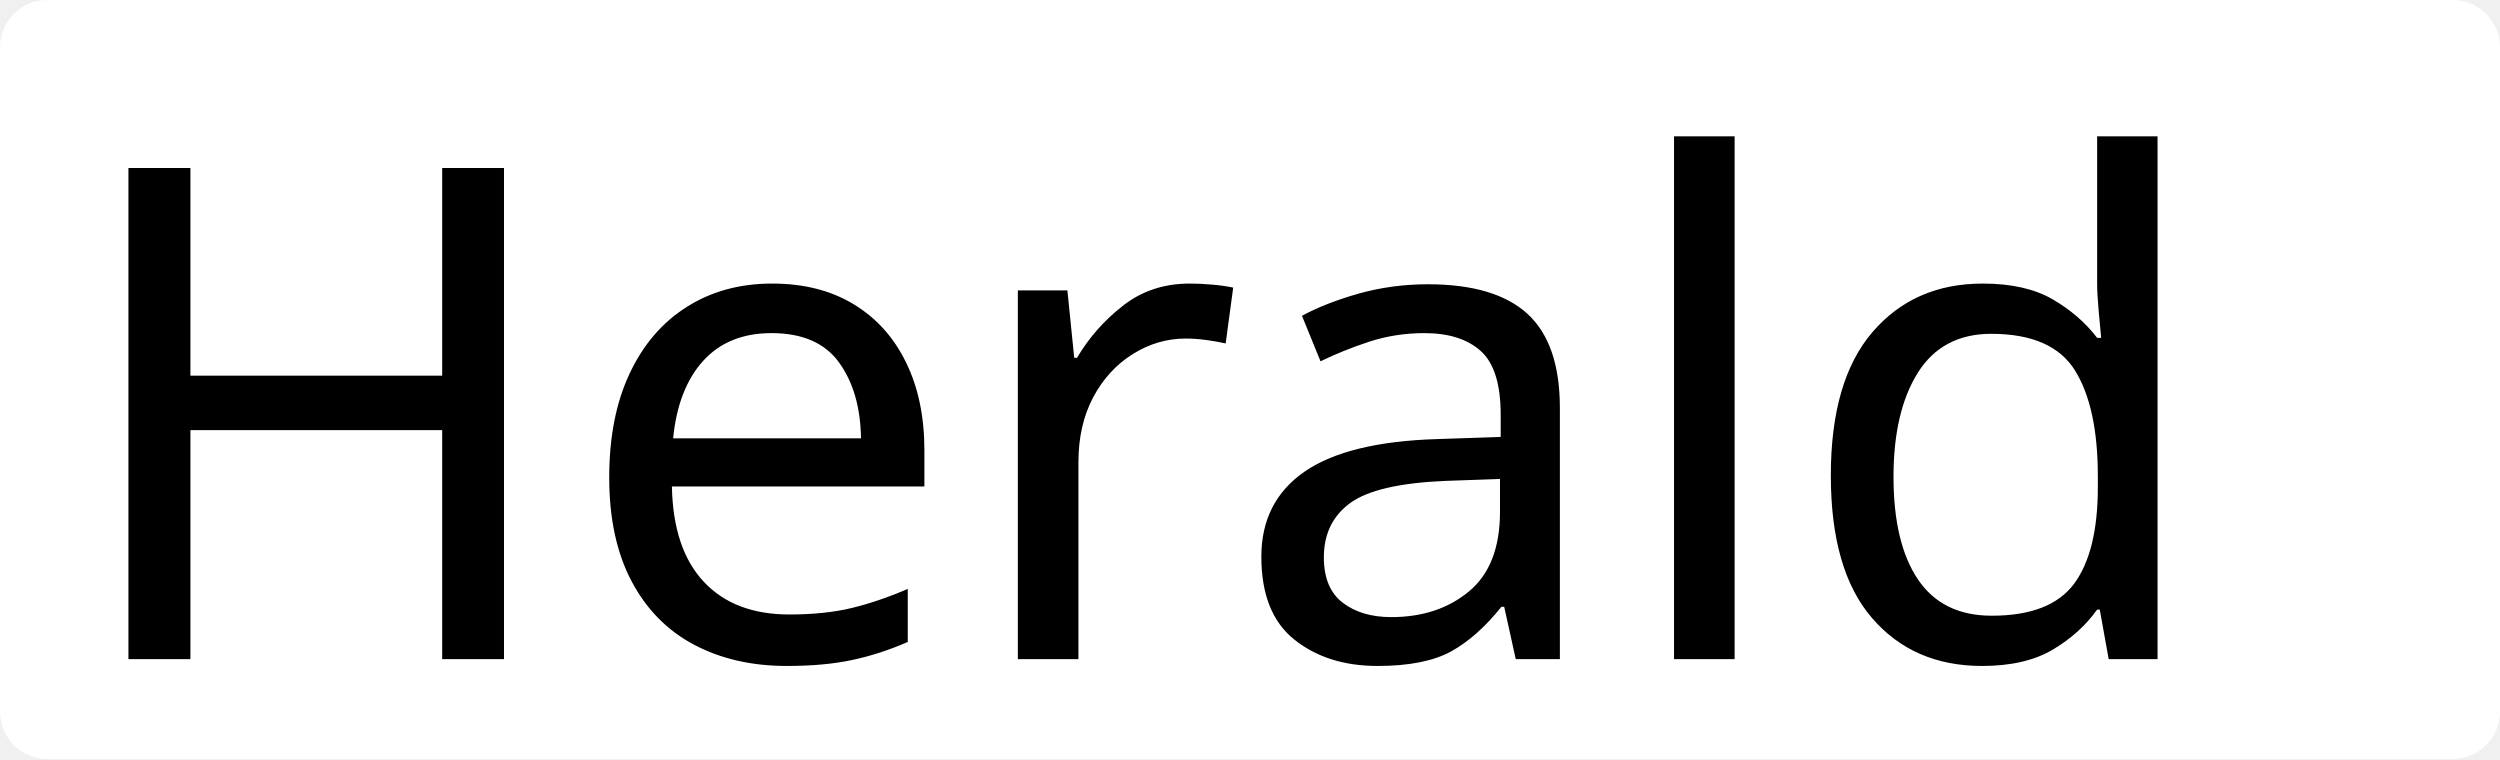
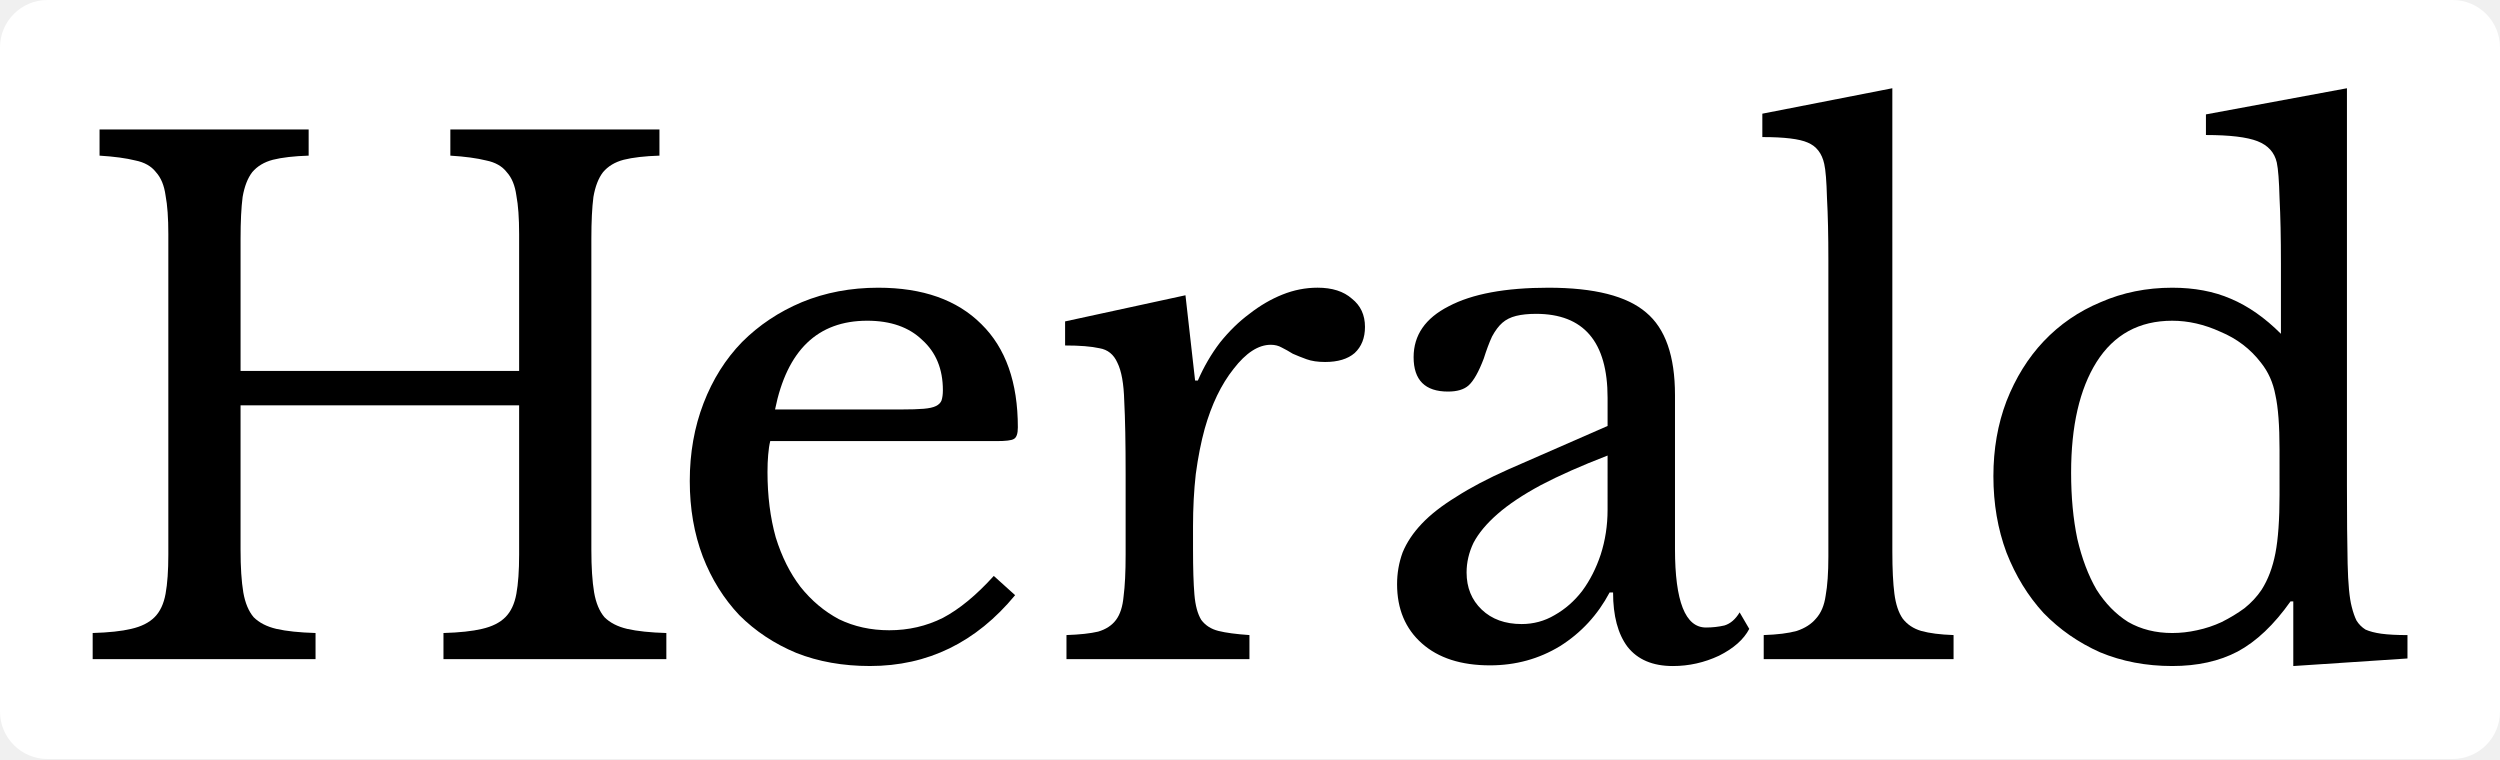
<svg xmlns="http://www.w3.org/2000/svg" width="843.214" height="256" viewBox="0 0 223.1 67.733" version="1.1" id="svg8">
  <defs id="defs2" />
  <g id="layer1" transform="translate(0,-306.9408)">
    <g id="g878">
      <rect ry="4.233" y="306.941" x="0" height="67.733" width="223.1" id="rect815-7" style="display:inline;opacity:1;fill:#ffffff;fill-opacity:1;stroke:none;stroke-width:2.097;stroke-linecap:round;stroke-linejoin:round;stroke-miterlimit:4;stroke-dasharray:none;stroke-opacity:1" />
-       <text id="text819-9" y="365.763" x="5.508" style="font-size:46.522px;line-height:0.9;font-family:sans-serif;letter-spacing:0px;word-spacing:0px;stroke-width:0.242" xml:space="preserve">
-         <tspan dx="0 -3.74 -0.88 -0.08 0 -1.05" style="font-style:normal;font-variant:normal;font-weight:normal;font-stretch:normal;font-size:61.383px;font-family:'Libre Baskerville';-inkscape-font-specification:'Libre Baskerville';stroke-width:0.242" y="365.763" x="5.508" id="tspan817-6">Herald</tspan>
-       </text>
+       <g aria-label="Herald" id="text819-9">
+         <path d="m 52.773,356.003 q 0,2.333 0.246,3.806 0.246,1.412 0.921,2.21 0.737,0.737 2.026,1.044 1.35,0.307 3.499,0.368 v 2.333 H 39.575 v -2.333 q 2.148,-0.061 3.437,-0.368 1.35,-0.307 2.087,-1.044 0.737,-0.737 0.982,-2.087 0.246,-1.35 0.246,-3.499 V 343.112 H 21.467 v 12.89 q 0,2.333 0.246,3.806 0.246,1.412 0.921,2.21 0.737,0.737 2.026,1.044 1.35,0.307 3.499,0.368 v 2.333 H 8.27 v -2.333 q 2.148,-0.061 3.437,-0.368 1.35,-0.307 2.087,-1.044 0.737,-0.737 0.982,-2.087 0.246,-1.35 0.246,-3.499 V 327.828 q 0,-2.148 -0.246,-3.437 -0.184,-1.35 -0.859,-2.087 -0.614,-0.798 -1.841,-1.044 -1.228,-0.307 -3.192,-0.43 v -2.333 H 27.544 v 2.333 q -1.964,0.061 -3.192,0.368 -1.166,0.307 -1.841,1.105 -0.614,0.798 -0.859,2.21 -0.184,1.412 -0.184,3.744 v 11.785 H 46.327 V 327.828 q 0,-2.148 -0.246,-3.437 -0.184,-1.35 -0.859,-2.087 -0.614,-0.798 -1.841,-1.044 -1.228,-0.307 -3.192,-0.43 v -2.333 h 18.66 v 2.333 q -1.964,0.061 -3.192,0.368 -1.166,0.307 -1.841,1.105 -0.614,0.798 -0.859,2.21 -0.184,1.412 -0.184,3.744 z" id="path1928" />
+         <path d="m 90.589,360.054 q -5.218,6.322 -12.952,6.322 -3.622,0 -6.568,-1.166 -2.946,-1.228 -5.095,-3.376 -2.087,-2.21 -3.253,-5.218 -1.166,-3.069 -1.166,-6.752 0,-3.744 1.228,-6.936 1.228,-3.192 3.437,-5.463 2.271,-2.271 5.34,-3.56 3.131,-1.289 6.813,-1.289 5.954,0 9.207,3.253 3.253,3.192 3.253,9.207 0,0.859 -0.368,1.044 -0.307,0.184 -1.535,0.184 H 68.736 q -0.123,0.491 -0.184,1.228 -0.061,0.675 -0.061,1.535 0,3.192 0.737,5.831 0.798,2.578 2.21,4.42 1.473,1.841 3.437,2.885 2.026,0.982 4.481,0.982 2.578,0 4.788,-1.105 2.21,-1.166 4.542,-3.744 z M 80.46,343.481 q 1.228,0 1.964,-0.061 0.737,-0.061 1.105,-0.246 0.368,-0.184 0.491,-0.491 0.123,-0.368 0.123,-0.921 0,-2.824 -1.841,-4.481 -1.78,-1.719 -4.911,-1.719 -6.629,0 -8.225,7.918 z" id="path1930" />
+         <path d="m 106.466,356.003 q 0,2.517 0.123,3.99 0.123,1.473 0.614,2.271 0.552,0.737 1.535,0.982 0.982,0.246 2.762,0.368 v 2.148 H 95.172 v -2.148 q 1.78,-0.061 2.824,-0.307 1.044,-0.307 1.596,-1.044 0.552,-0.737 0.675,-2.087 0.184,-1.412 0.184,-3.744 v -7.182 q 0,-4.174 -0.123,-6.507 -0.061,-2.333 -0.614,-3.437 -0.491,-1.105 -1.596,-1.289 -1.105,-0.246 -3.069,-0.246 v -2.148 l 10.742,-2.333 0.859,7.611 h 0.246 q 0.798,-1.841 1.964,-3.376 1.228,-1.535 2.639,-2.578 1.412,-1.105 2.946,-1.719 1.535,-0.614 3.131,-0.614 1.964,0 3.069,0.982 1.166,0.921 1.166,2.517 0,1.473 -0.921,2.333 -0.921,0.798 -2.639,0.798 -0.982,0 -1.657,-0.246 -0.675,-0.246 -1.228,-0.491 -0.491,-0.307 -0.982,-0.552 -0.43,-0.246 -0.982,-0.246 -1.657,0 -3.315,2.148 -1.657,2.087 -2.578,5.34 -0.491,1.78 -0.798,4.051 -0.246,2.21 -0.246,4.665 z" id="path1932" />
+         <path d="m 143.461,347.593 q -3.499,1.35 -5.954,2.639 -2.394,1.289 -3.867,2.578 -1.473,1.289 -2.148,2.578 -0.614,1.289 -0.614,2.639 0,2.026 1.35,3.315 1.35,1.289 3.56,1.289 1.596,0 2.946,-0.798 1.412,-0.798 2.455,-2.148 1.044,-1.412 1.657,-3.253 0.614,-1.903 0.614,-3.99 z m 0,-2.639 v -2.517 q 0,-7.489 -6.384,-7.489 -1.044,0 -1.78,0.184 -0.737,0.184 -1.228,0.614 -0.491,0.43 -0.921,1.228 -0.368,0.798 -0.737,1.964 -0.675,1.78 -1.35,2.394 -0.614,0.552 -1.841,0.552 -3.069,0 -3.069,-3.069 0,-2.946 3.131,-4.542 3.131,-1.657 8.9,-1.657 6.138,0 8.716,2.21 2.578,2.148 2.578,7.366 v 13.75 q 0,6.998 2.762,6.998 0.859,0 1.657,-0.184 0.798,-0.246 1.35,-1.166 l 0.859,1.473 q -0.737,1.412 -2.701,2.394 -1.964,0.921 -4.113,0.921 -2.701,0 -4.051,-1.719 -1.289,-1.719 -1.289,-4.849 h -0.307 q -1.596,3.008 -4.42,4.788 -2.824,1.719 -6.261,1.719 -3.867,0 -6.077,-1.964 -2.21,-1.964 -2.21,-5.279 0,-1.473 0.491,-2.824 0.552,-1.35 1.719,-2.578 1.166,-1.228 3.069,-2.394 1.903,-1.228 4.665,-2.455 z" id="path1934" />
+         <path d="m 168.873,356.187 q 0,2.333 0.184,3.744 0.184,1.412 0.737,2.21 0.614,0.798 1.657,1.105 1.105,0.307 2.885,0.368 v 2.148 h -16.942 v -2.148 q 1.841,-0.061 2.946,-0.368 1.105,-0.368 1.719,-1.105 0.675,-0.737 0.859,-2.026 0.246,-1.35 0.246,-3.499 v -26.456 q 0,-3.315 -0.123,-5.524 -0.061,-2.271 -0.246,-3.069 -0.307,-1.412 -1.473,-1.903 -1.105,-0.491 -4.051,-0.491 v -2.087 l 11.601,-2.271 z" id="path1936" />
+         <path d="m 204.653,360.607 h -0.246 q -2.21,3.131 -4.726,4.481 -2.455,1.289 -5.831,1.289 -3.499,0 -6.445,-1.228 -2.885,-1.289 -5.033,-3.499 -2.087,-2.271 -3.315,-5.402 -1.166,-3.131 -1.166,-6.813 0,-3.622 1.166,-6.691 1.228,-3.131 3.315,-5.34 2.148,-2.271 5.095,-3.499 2.946,-1.289 6.384,-1.289 2.946,0 5.218,0.982 2.333,0.982 4.481,3.131 v -6.261 q 0,-3.499 -0.123,-5.831 -0.061,-2.333 -0.246,-3.192 -0.307,-1.35 -1.719,-1.903 -1.412,-0.552 -4.604,-0.552 v -1.841 l 12.583,-2.333 v 35.418 q 0,4.235 0.061,6.998 0.061,2.701 0.368,3.867 0.184,0.737 0.43,1.228 0.307,0.491 0.798,0.798 0.552,0.246 1.412,0.368 0.921,0.123 2.333,0.123 v 2.087 l -10.19,0.675 z m -1.228,-13.566 q 0,-3.192 -0.368,-4.849 -0.307,-1.657 -1.289,-2.885 -1.412,-1.841 -3.622,-2.762 -2.148,-0.982 -4.297,-0.982 -4.42,0 -6.752,3.683 -2.271,3.622 -2.271,9.883 0,3.253 0.552,5.893 0.614,2.639 1.719,4.542 1.166,1.841 2.824,2.885 1.719,0.982 3.928,0.982 1.105,0 2.21,-0.246 1.166,-0.246 2.21,-0.737 1.105,-0.552 2.026,-1.228 0.921,-0.737 1.535,-1.657 0.859,-1.35 1.228,-3.253 0.368,-1.903 0.368,-5.218 z" id="path1938" />
+       </g>
    </g>
  </g>
</svg>
